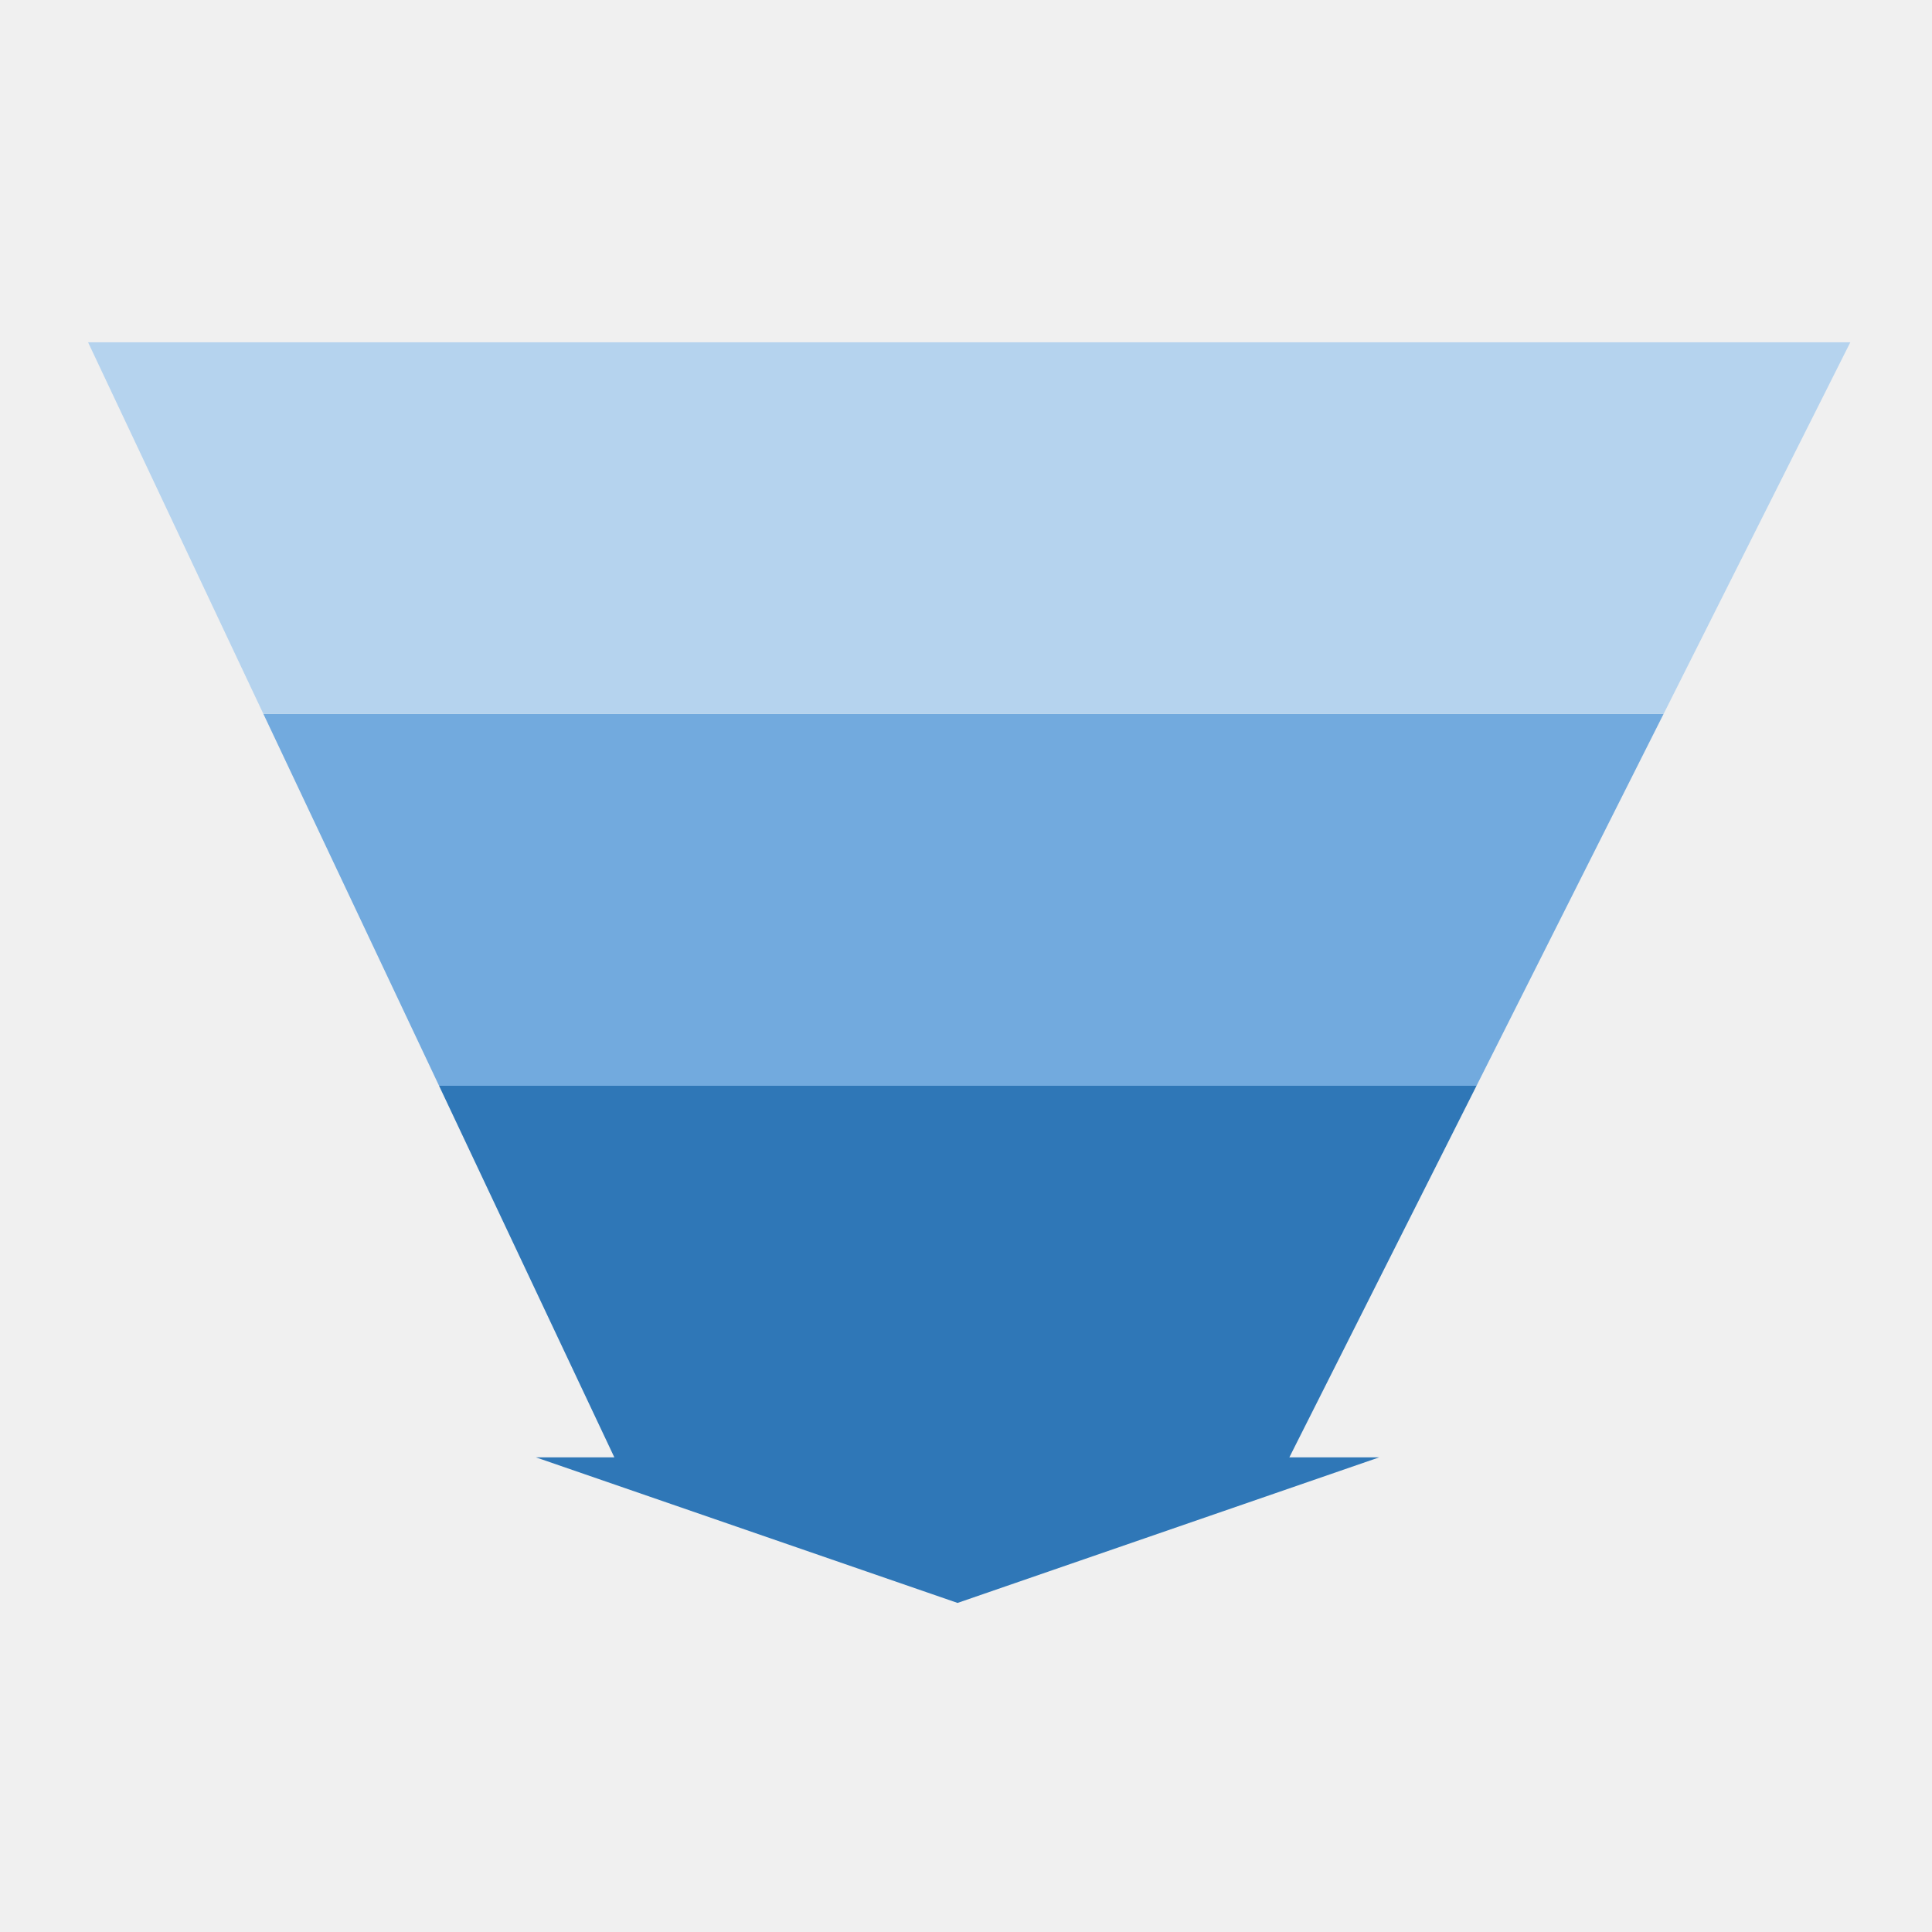
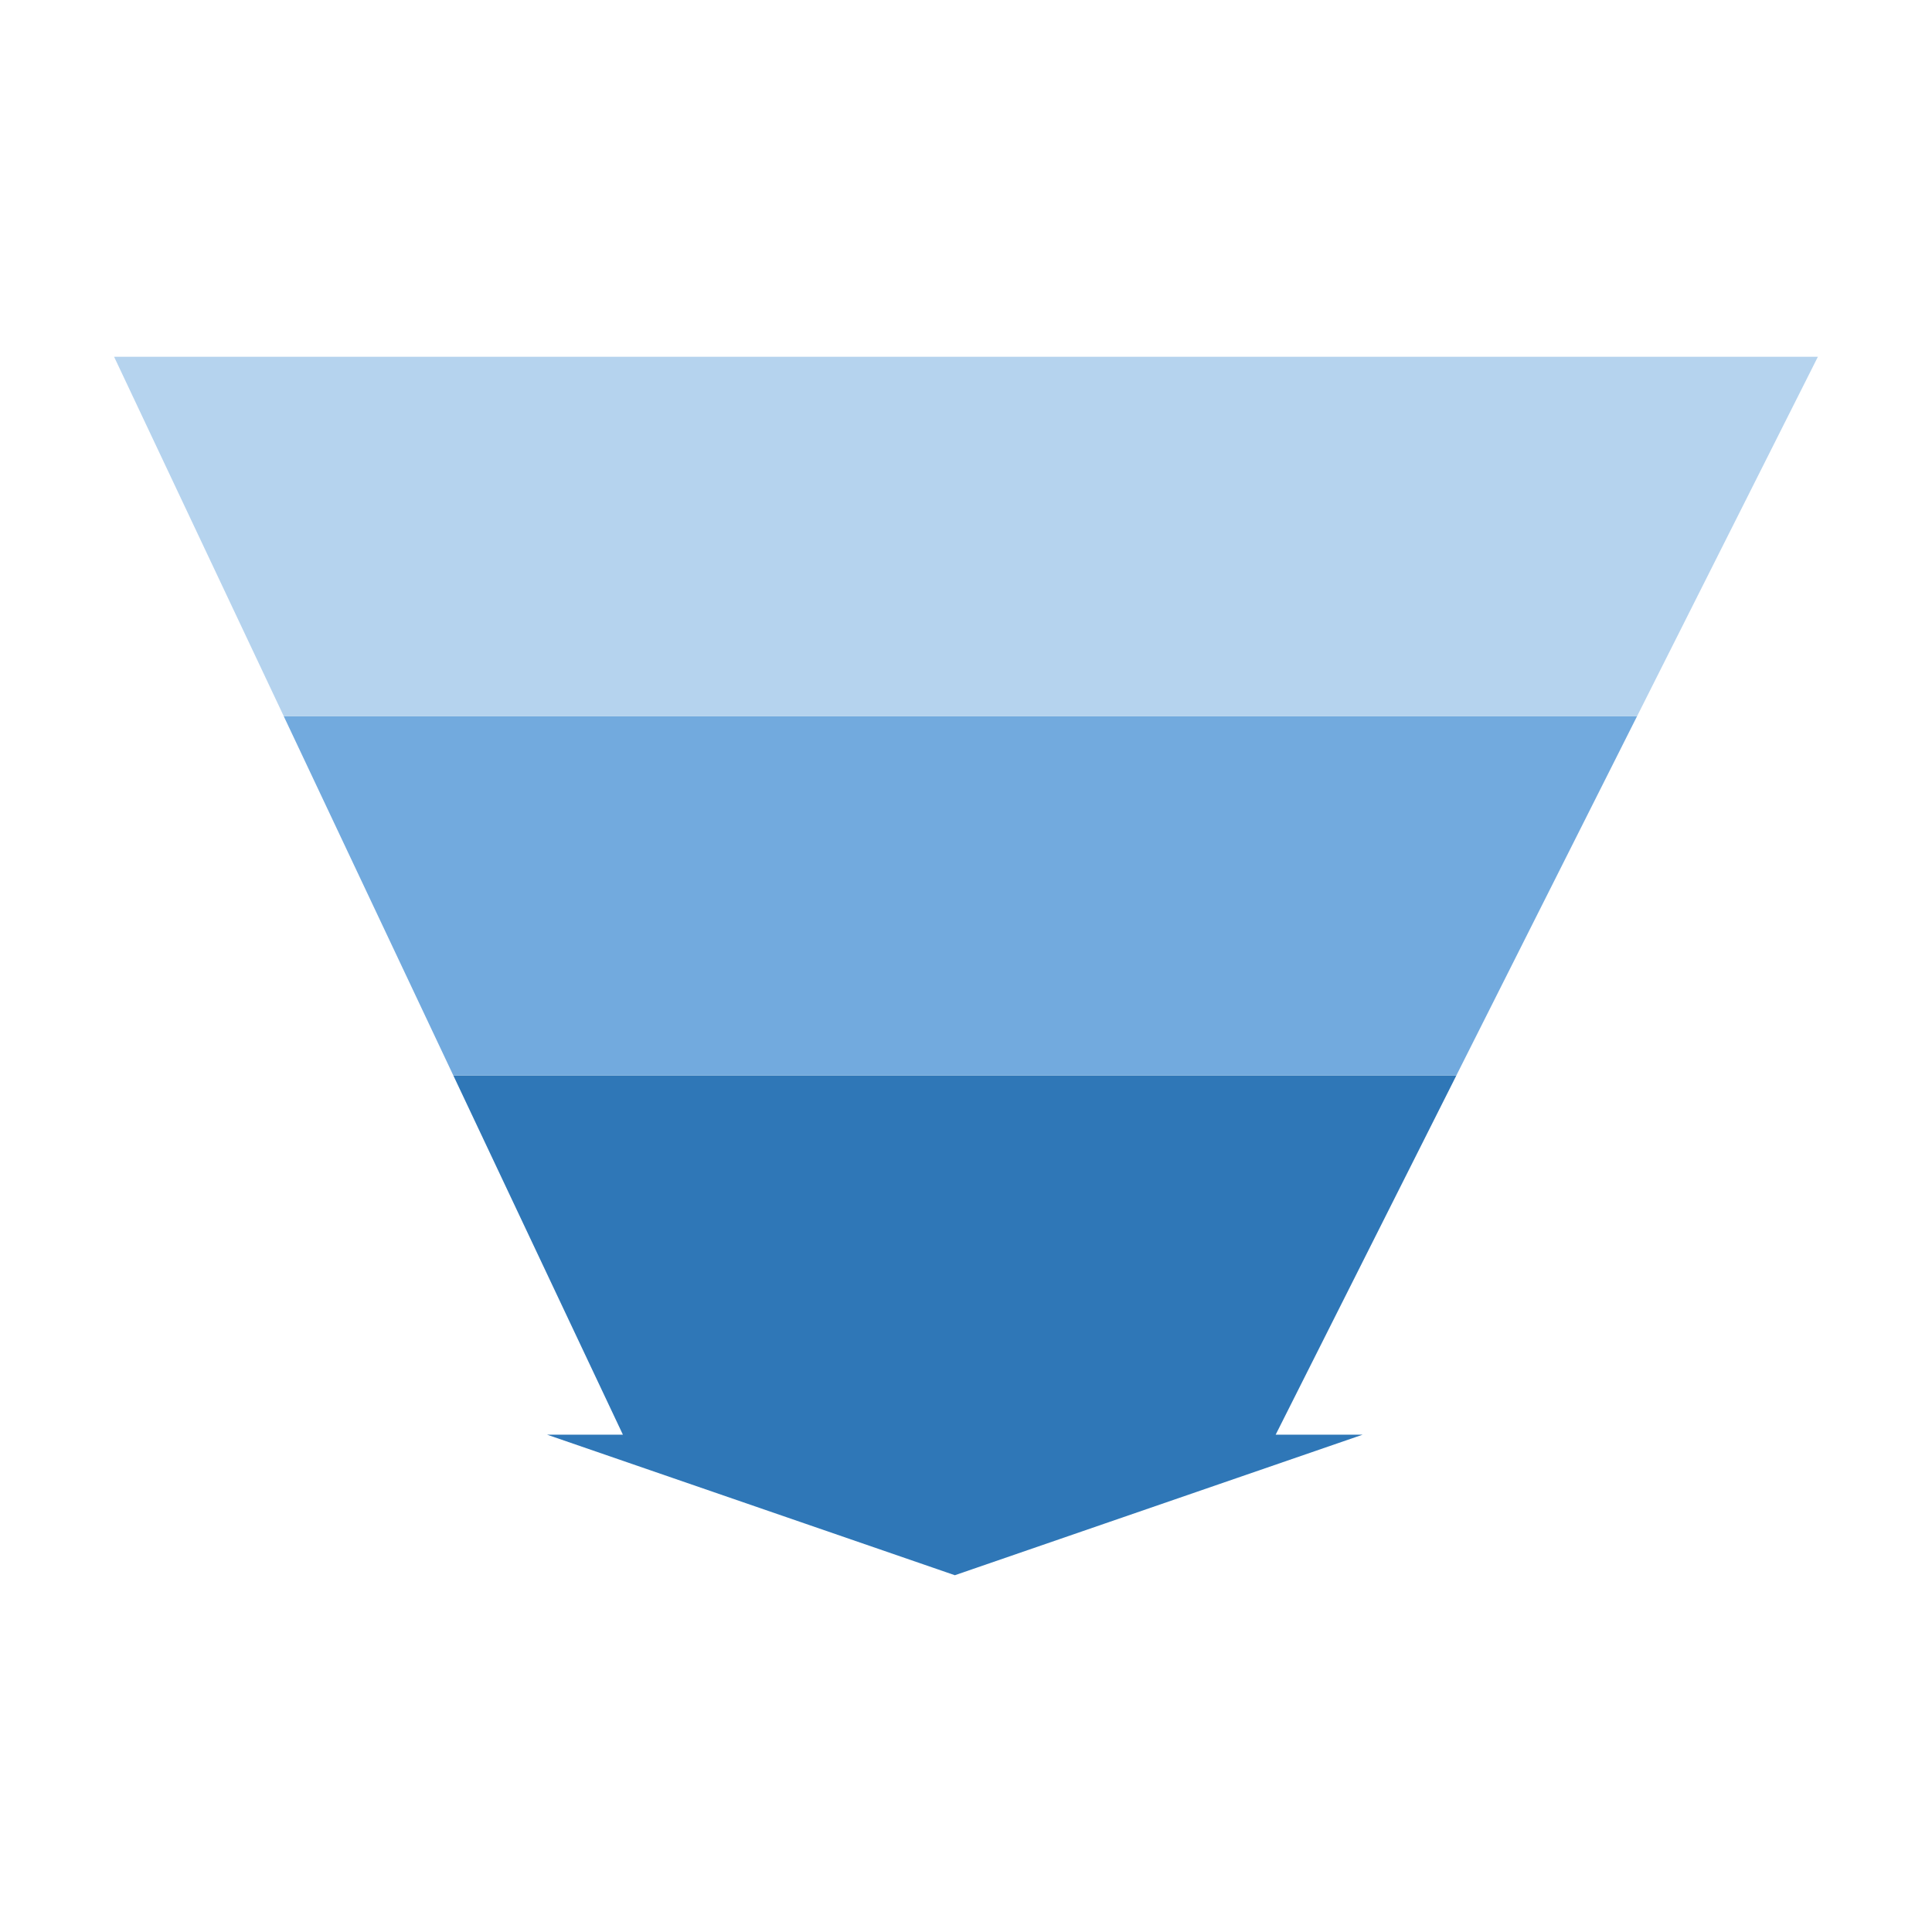
- <svg xmlns="http://www.w3.org/2000/svg" width="16" height="16" viewBox="0 0 4.233 4.233" version="1.1" id="svg8">
+ <svg xmlns="http://www.w3.org/2000/svg" width="260" height="260" viewBox="0 0 68.792 68.792" version="1.1" id="svg8">
  <defs id="defs2" />
  <g id="layer1">
-     <path id="rect833" style="fill:#2c75b6;fill-opacity:0.984;stroke:none;stroke-width:0.265;stroke-linejoin:bevel;stroke-dasharray:1.59, 0.53" d="M 0.962,2.379 1.346,3.193 H 1.174 L 2.098,3.512 3.022,3.193 H 2.825 L 3.235,2.379 Z" />
-     <path id="path856" style="fill:#70a9dd;fill-opacity:0.984;stroke:none;stroke-width:0.265;stroke-linejoin:bevel;stroke-dasharray:1.59, 0.53" d="M 3.645,1.564 H 0.577 L 0.962,2.379 H 3.235 Z" />
-     <path id="path859" style="fill:#b4d2ed;fill-opacity:0.984;stroke:none;stroke-width:0.265;stroke-linejoin:bevel;stroke-dasharray:1.59, 0.53" d="M 0.193,0.75 0.577,1.564 H 3.645 L 4.054,0.75 Z" />
+     <rect style="fill:#ffffff;fill-opacity:0.984;stroke-width:2;stroke-linejoin:bevel" id="rect841" width="68.792" height="68.792" x="0" y="0" />
+     <g id="g846" transform="matrix(1.283058,0,0,1.283058,0.461286,0.1752062)" style="stroke-width:0.779">
+       <path id="rect833" style="fill:#2c75b6;fill-opacity:0.984;stroke:none;stroke-width:0.207;stroke-linejoin:bevel;stroke-dasharray:1.239, 0.413" d="m 12.22,29.707 4.707,9.971 h -2.104 l 11.316,3.9 11.316,-3.9 h -2.413 l 5.016,-9.971 z" />
+       <path id="path856" style="fill:#70a9dd;fill-opacity:0.984;stroke:none;stroke-width:0.207;stroke-linejoin:bevel;stroke-dasharray:1.239, 0.413" d="M 45.073,19.736 H 7.513 l 4.707,9.971 h 27.837 z" />
+       <path id="path859" style="fill:#b4d2ed;fill-opacity:0.984;stroke:none;stroke-width:0.207;stroke-linejoin:bevel;stroke-dasharray:1.239, 0.413" d="m 2.807,9.765 4.707,9.971 H 45.073 l 5.016,-9.971 z" />
+     </g>
  </g>
</svg>
